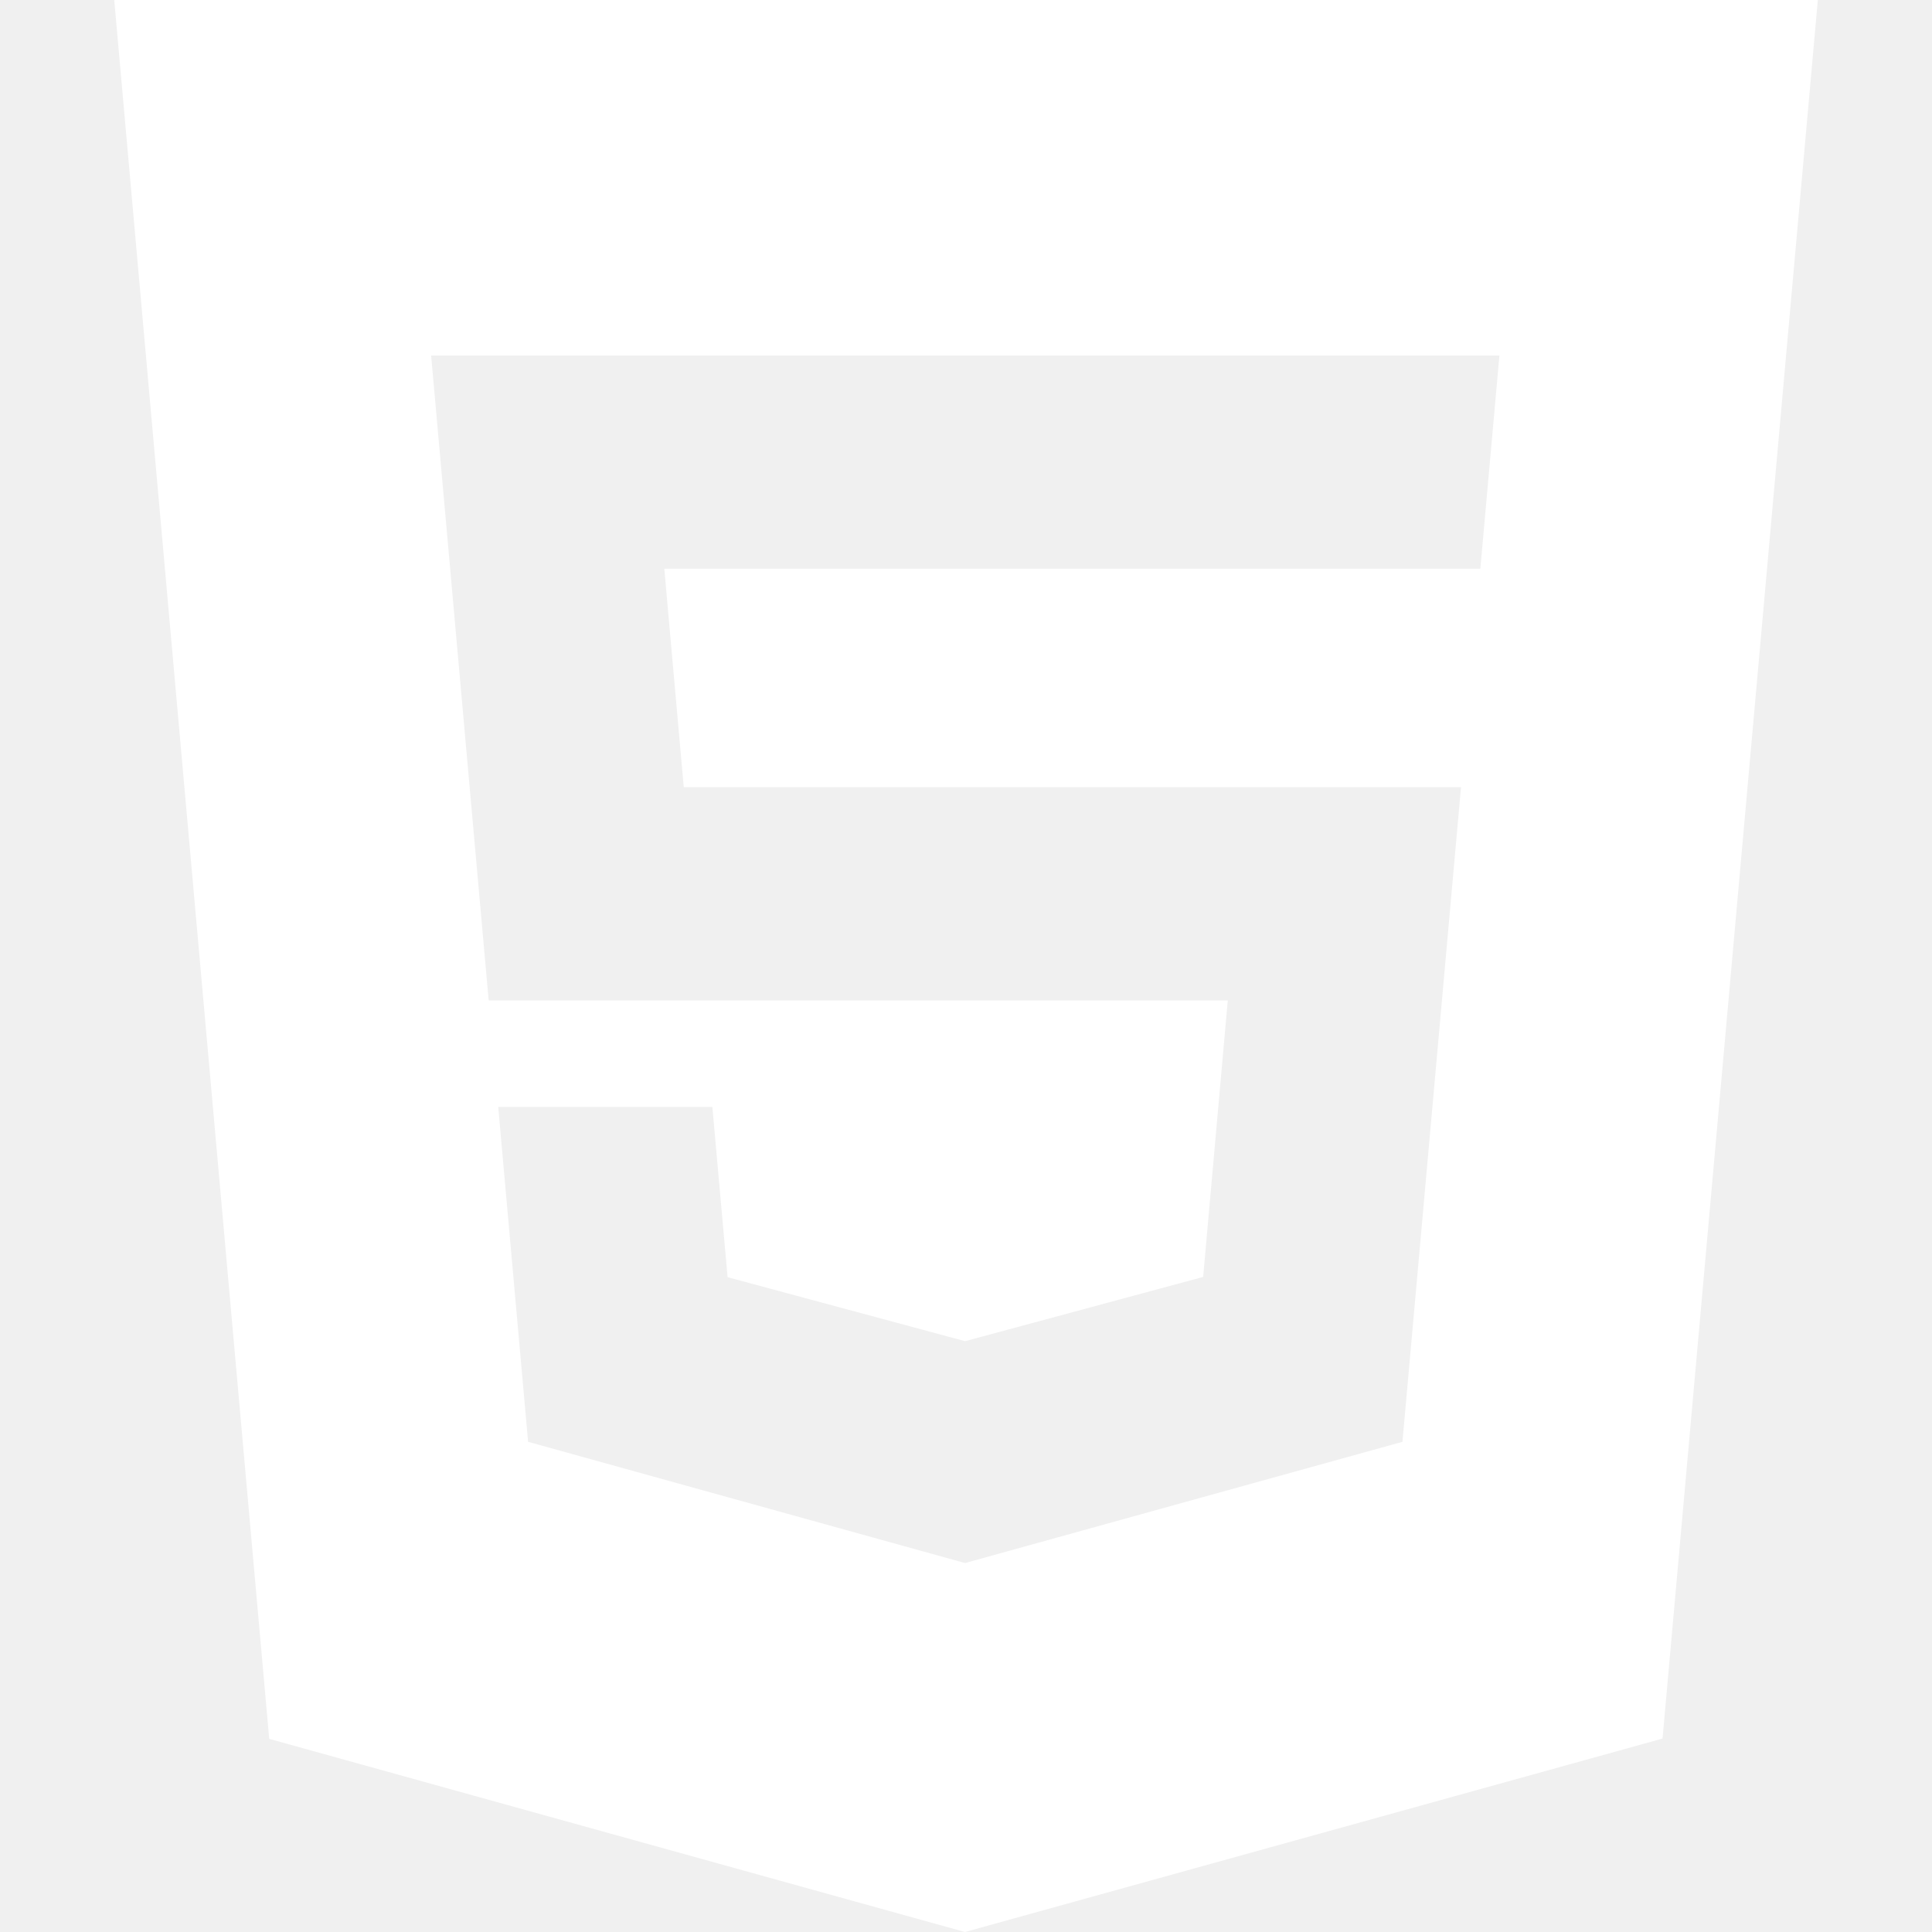
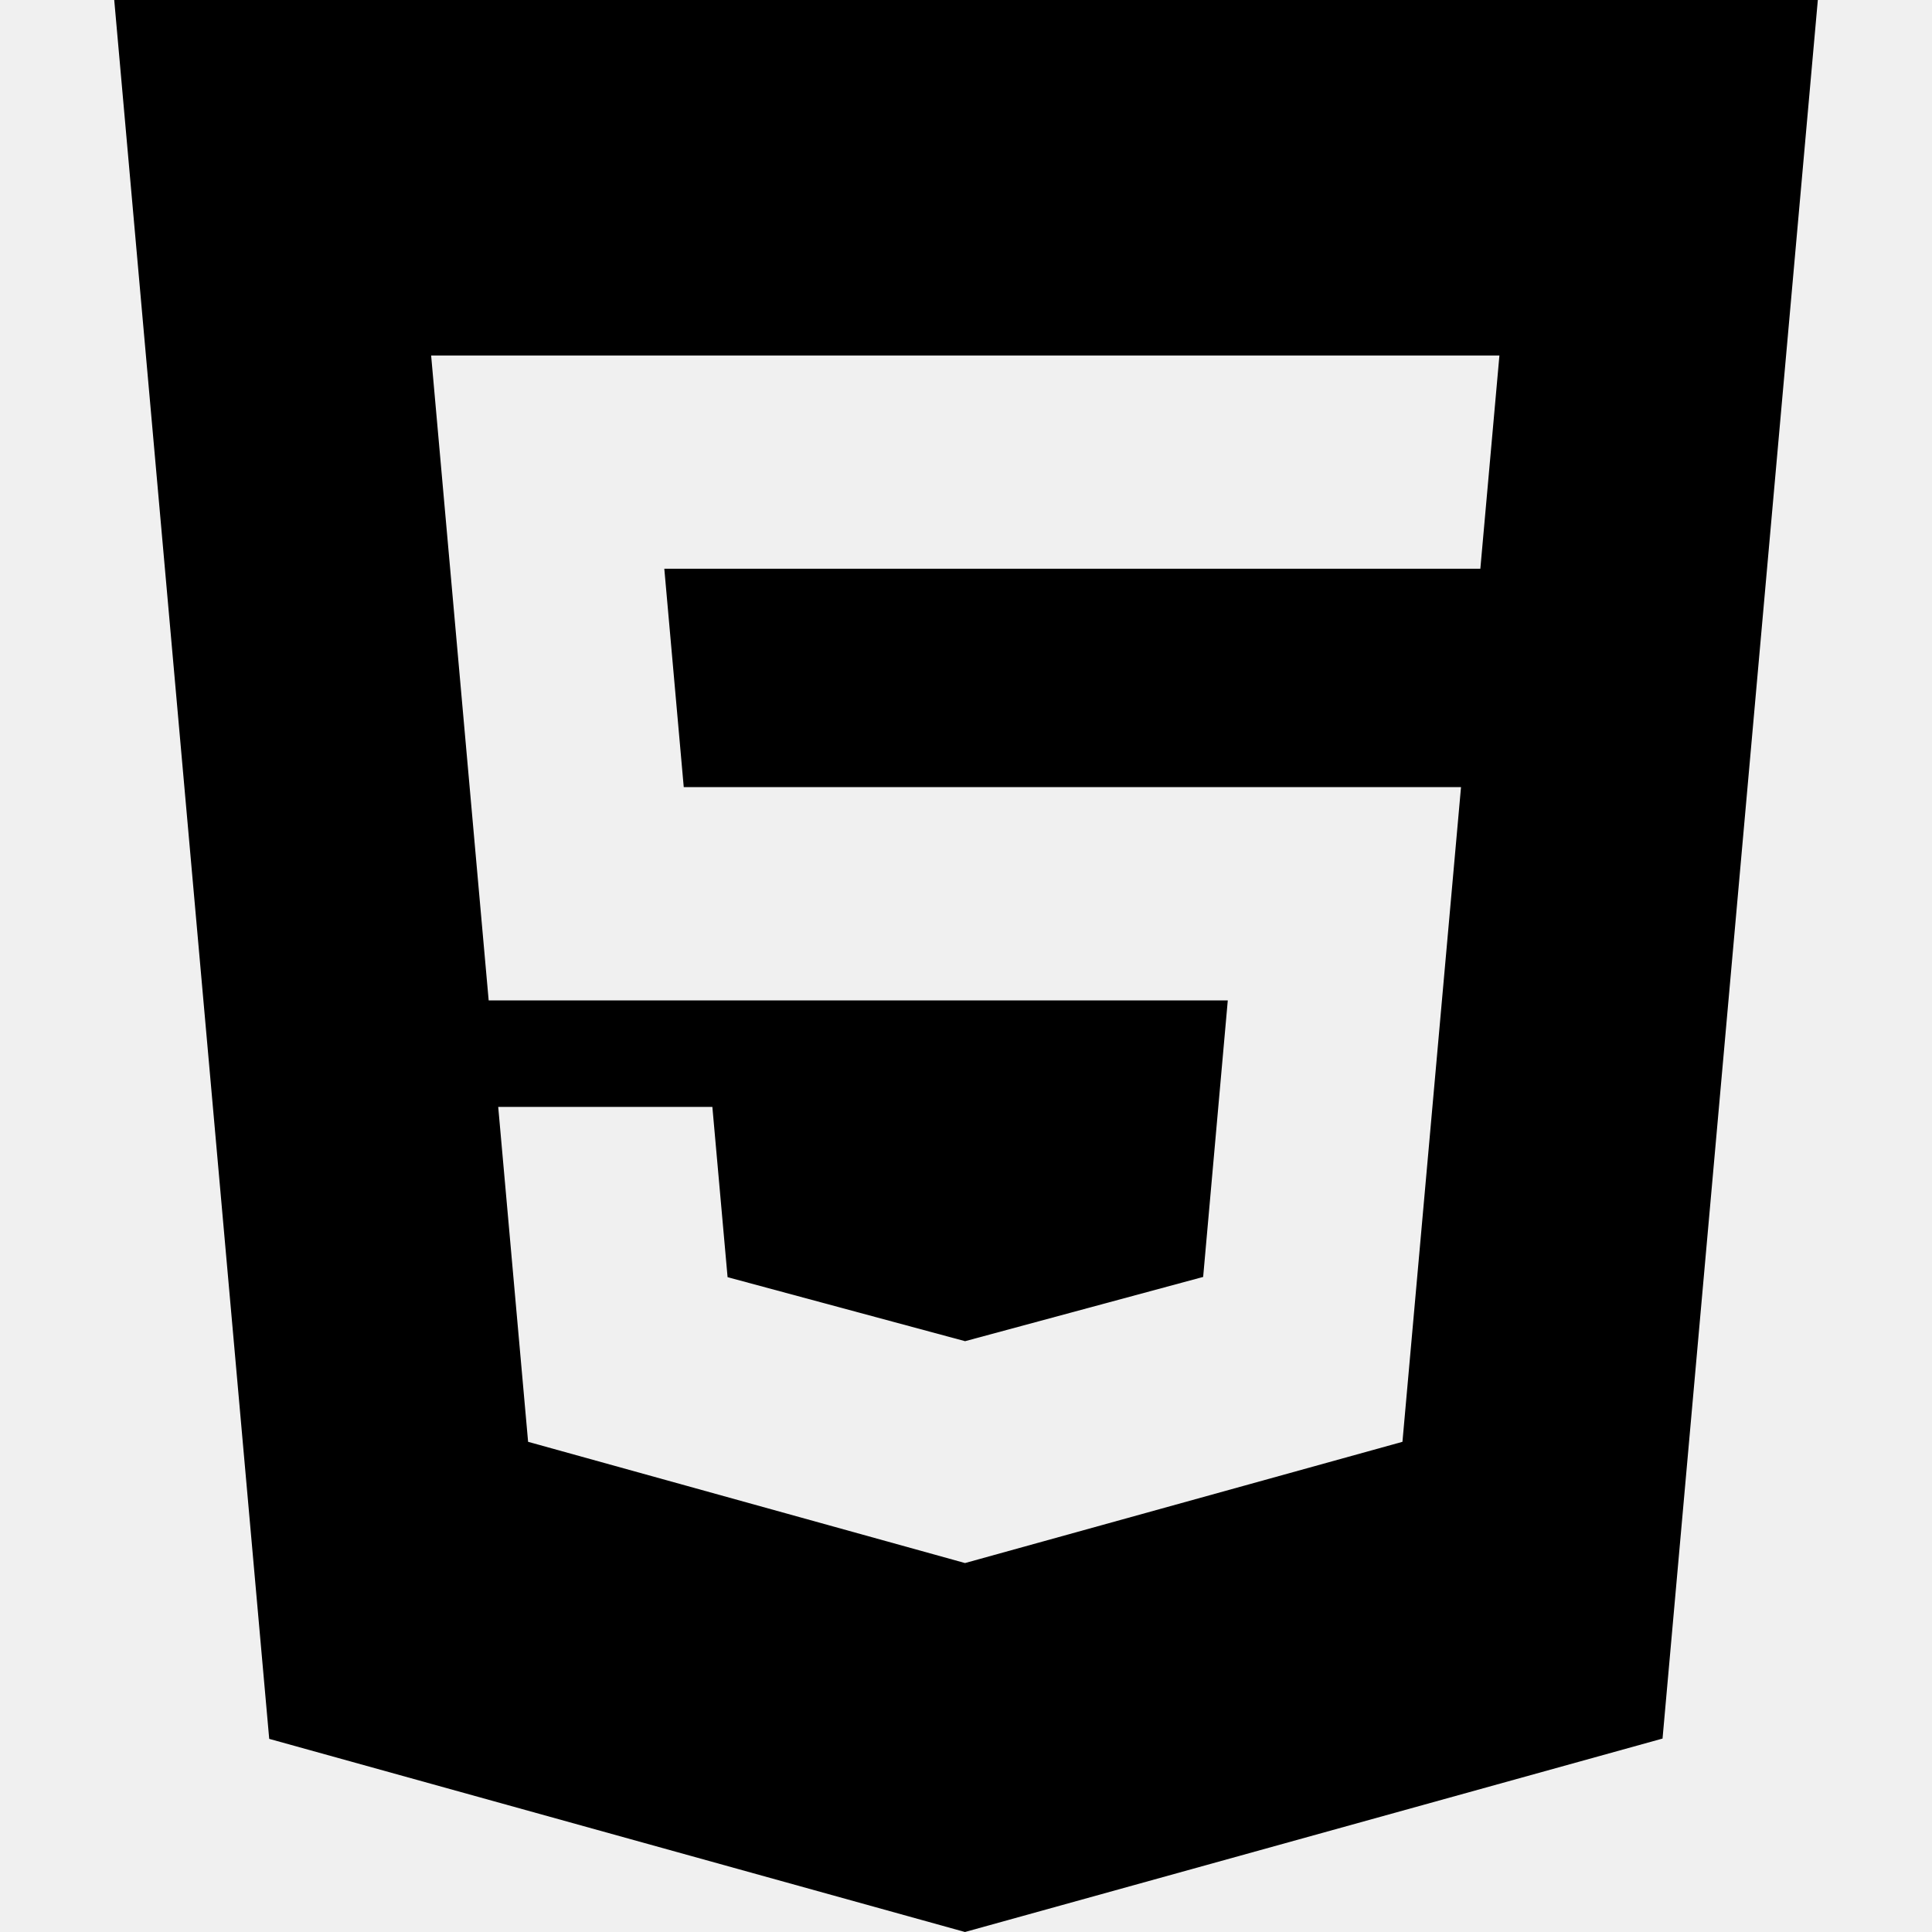
<svg xmlns="http://www.w3.org/2000/svg" version="1.1" width="32" height="32" viewBox="0 0 32 32">
-   <path fill="#fff" d="M1.892 0l2.567 28.801 11.524 3.199 11.554-3.204 2.572-28.796h-28.216zM24.52 9.42h-13.517l0.322 3.617h12.874l-0.97 10.844-7.245 2.008-7.237-2.008-0.495-5.547h3.547l0.252 2.82 3.933 1.060 0.009-0.002 3.935-1.062 0.408-4.58h-12.242l-0.953-10.681h17.694l-0.316 3.532z" />
+   <path fill="#000" d="M1.892 0l2.567 28.801 11.524 3.199 11.554-3.204 2.572-28.796h-28.216zM24.52 9.42h-13.517l0.322 3.617h12.874l-0.97 10.844-7.245 2.008-7.237-2.008-0.495-5.547h3.547l0.252 2.82 3.933 1.060 0.009-0.002 3.935-1.062 0.408-4.58h-12.242l-0.953-10.681h17.694l-0.316 3.532z" />
</svg>
